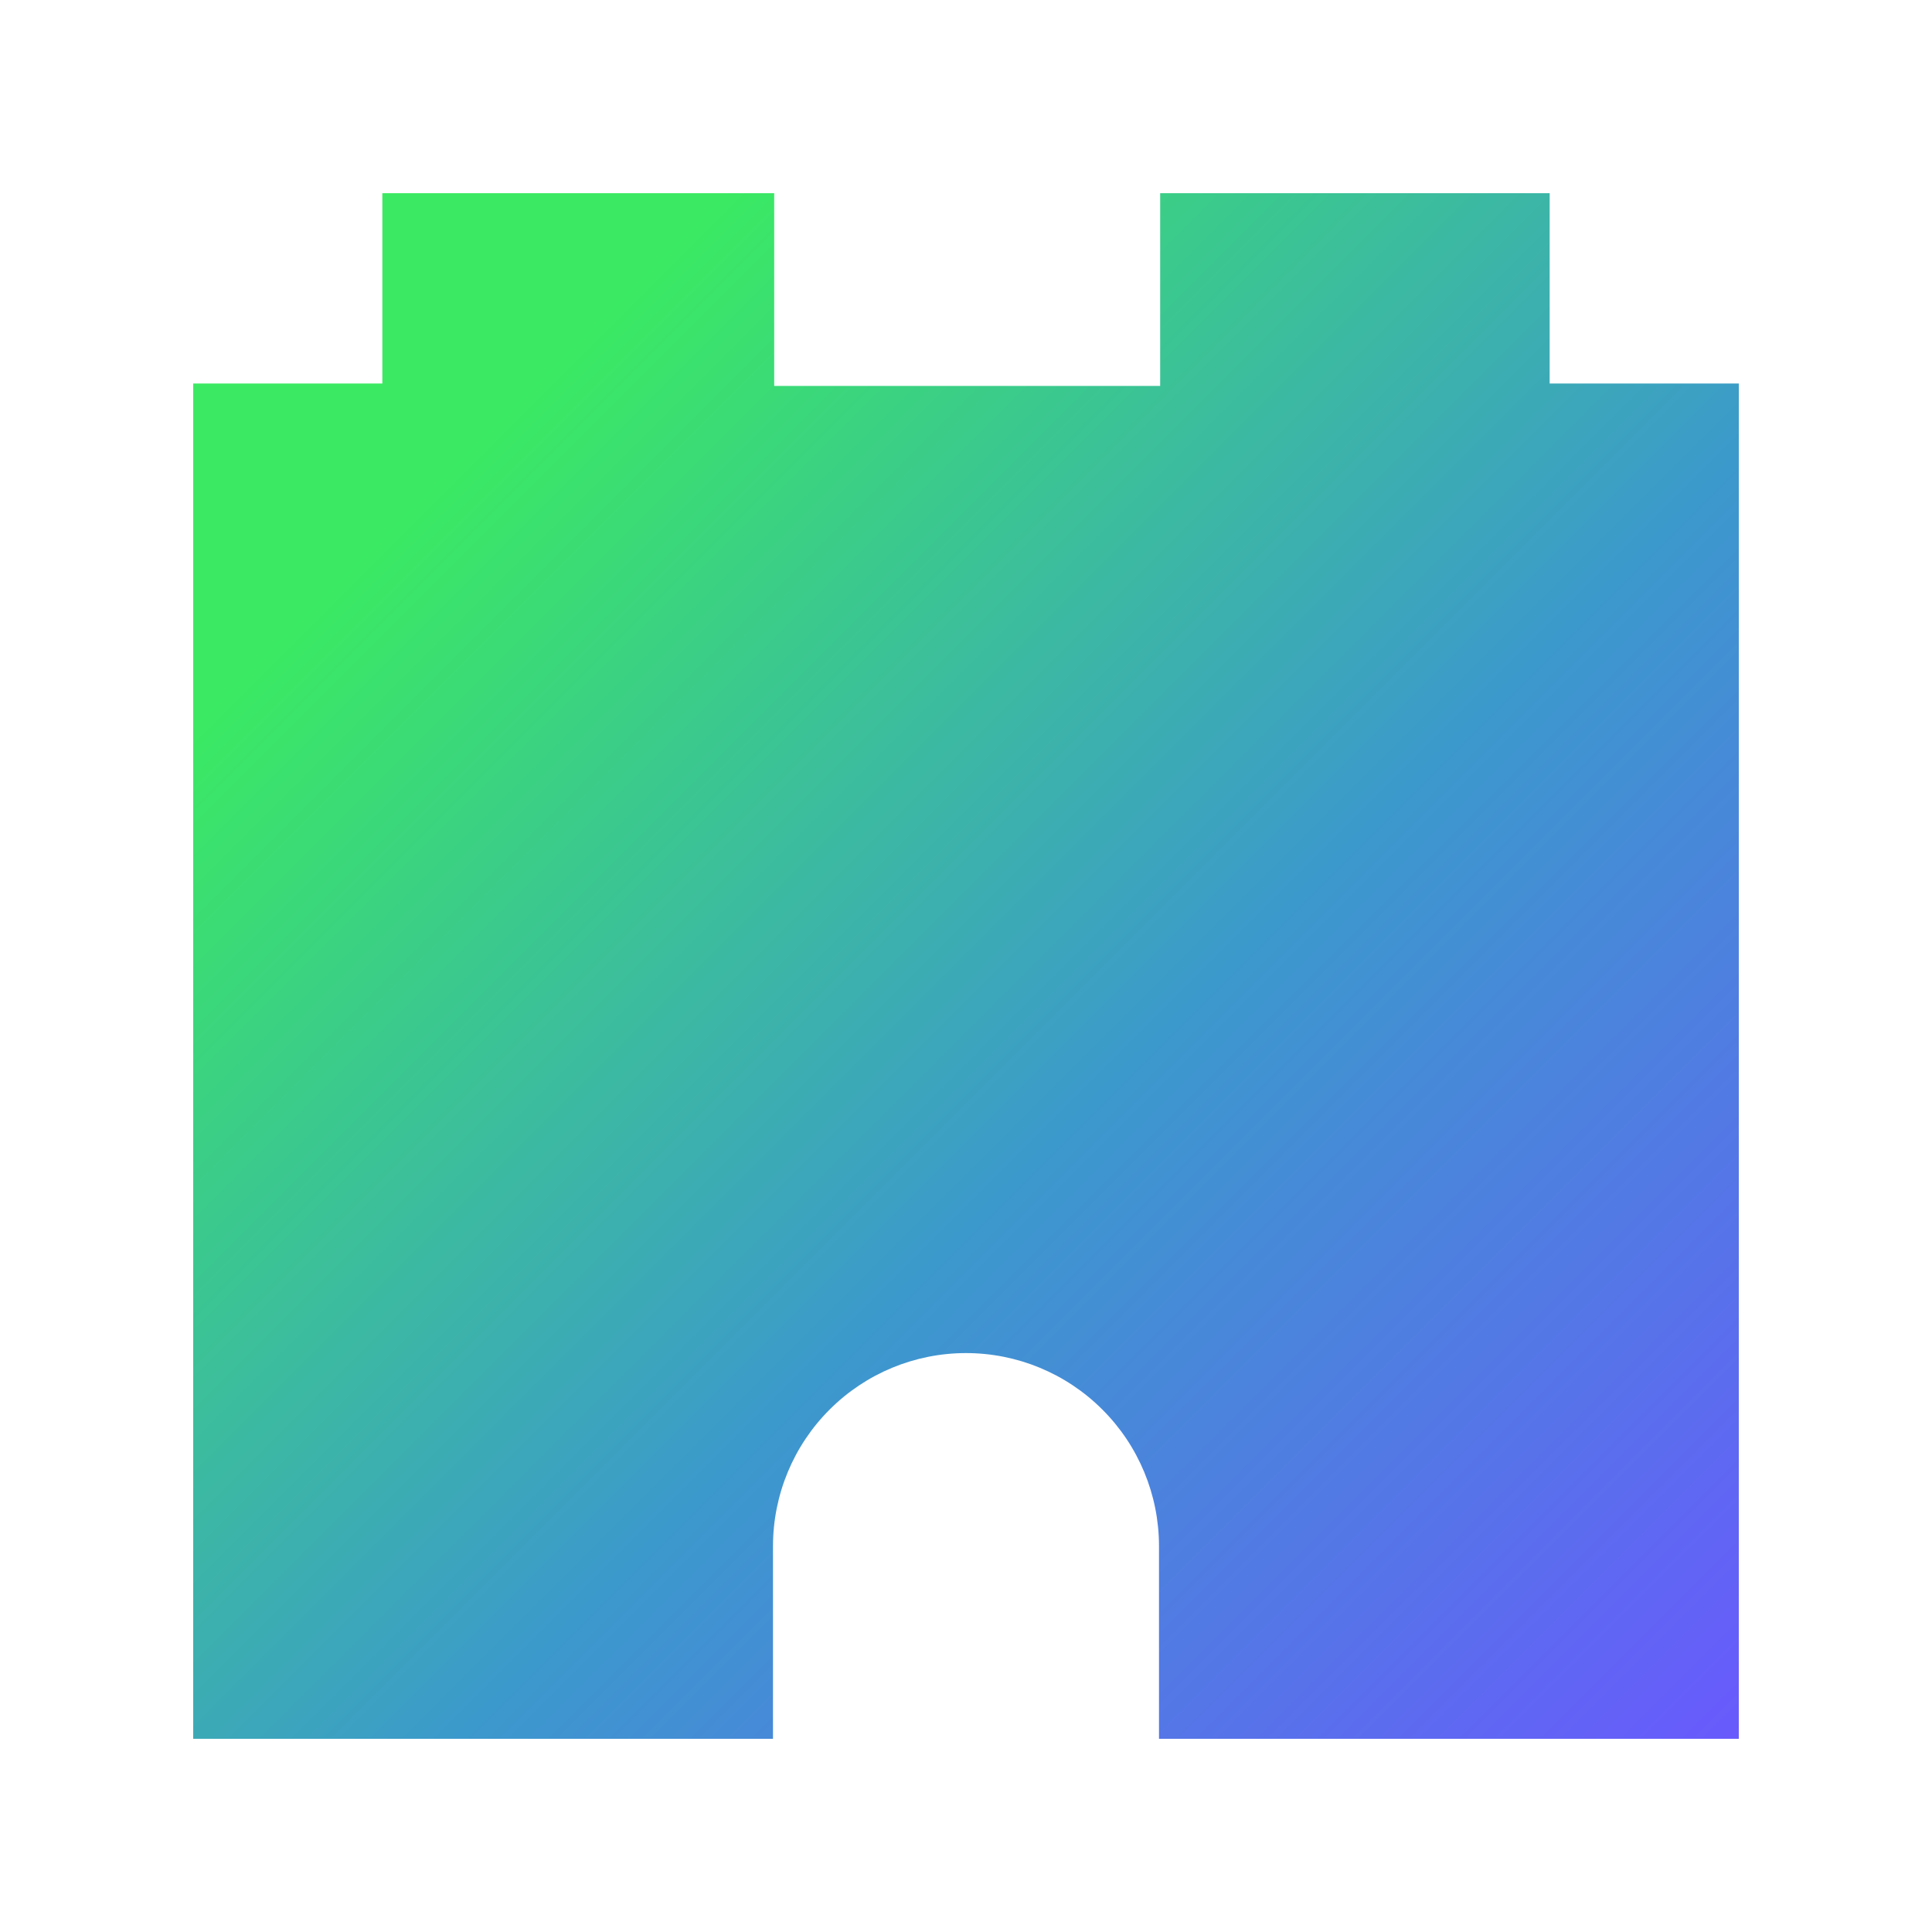
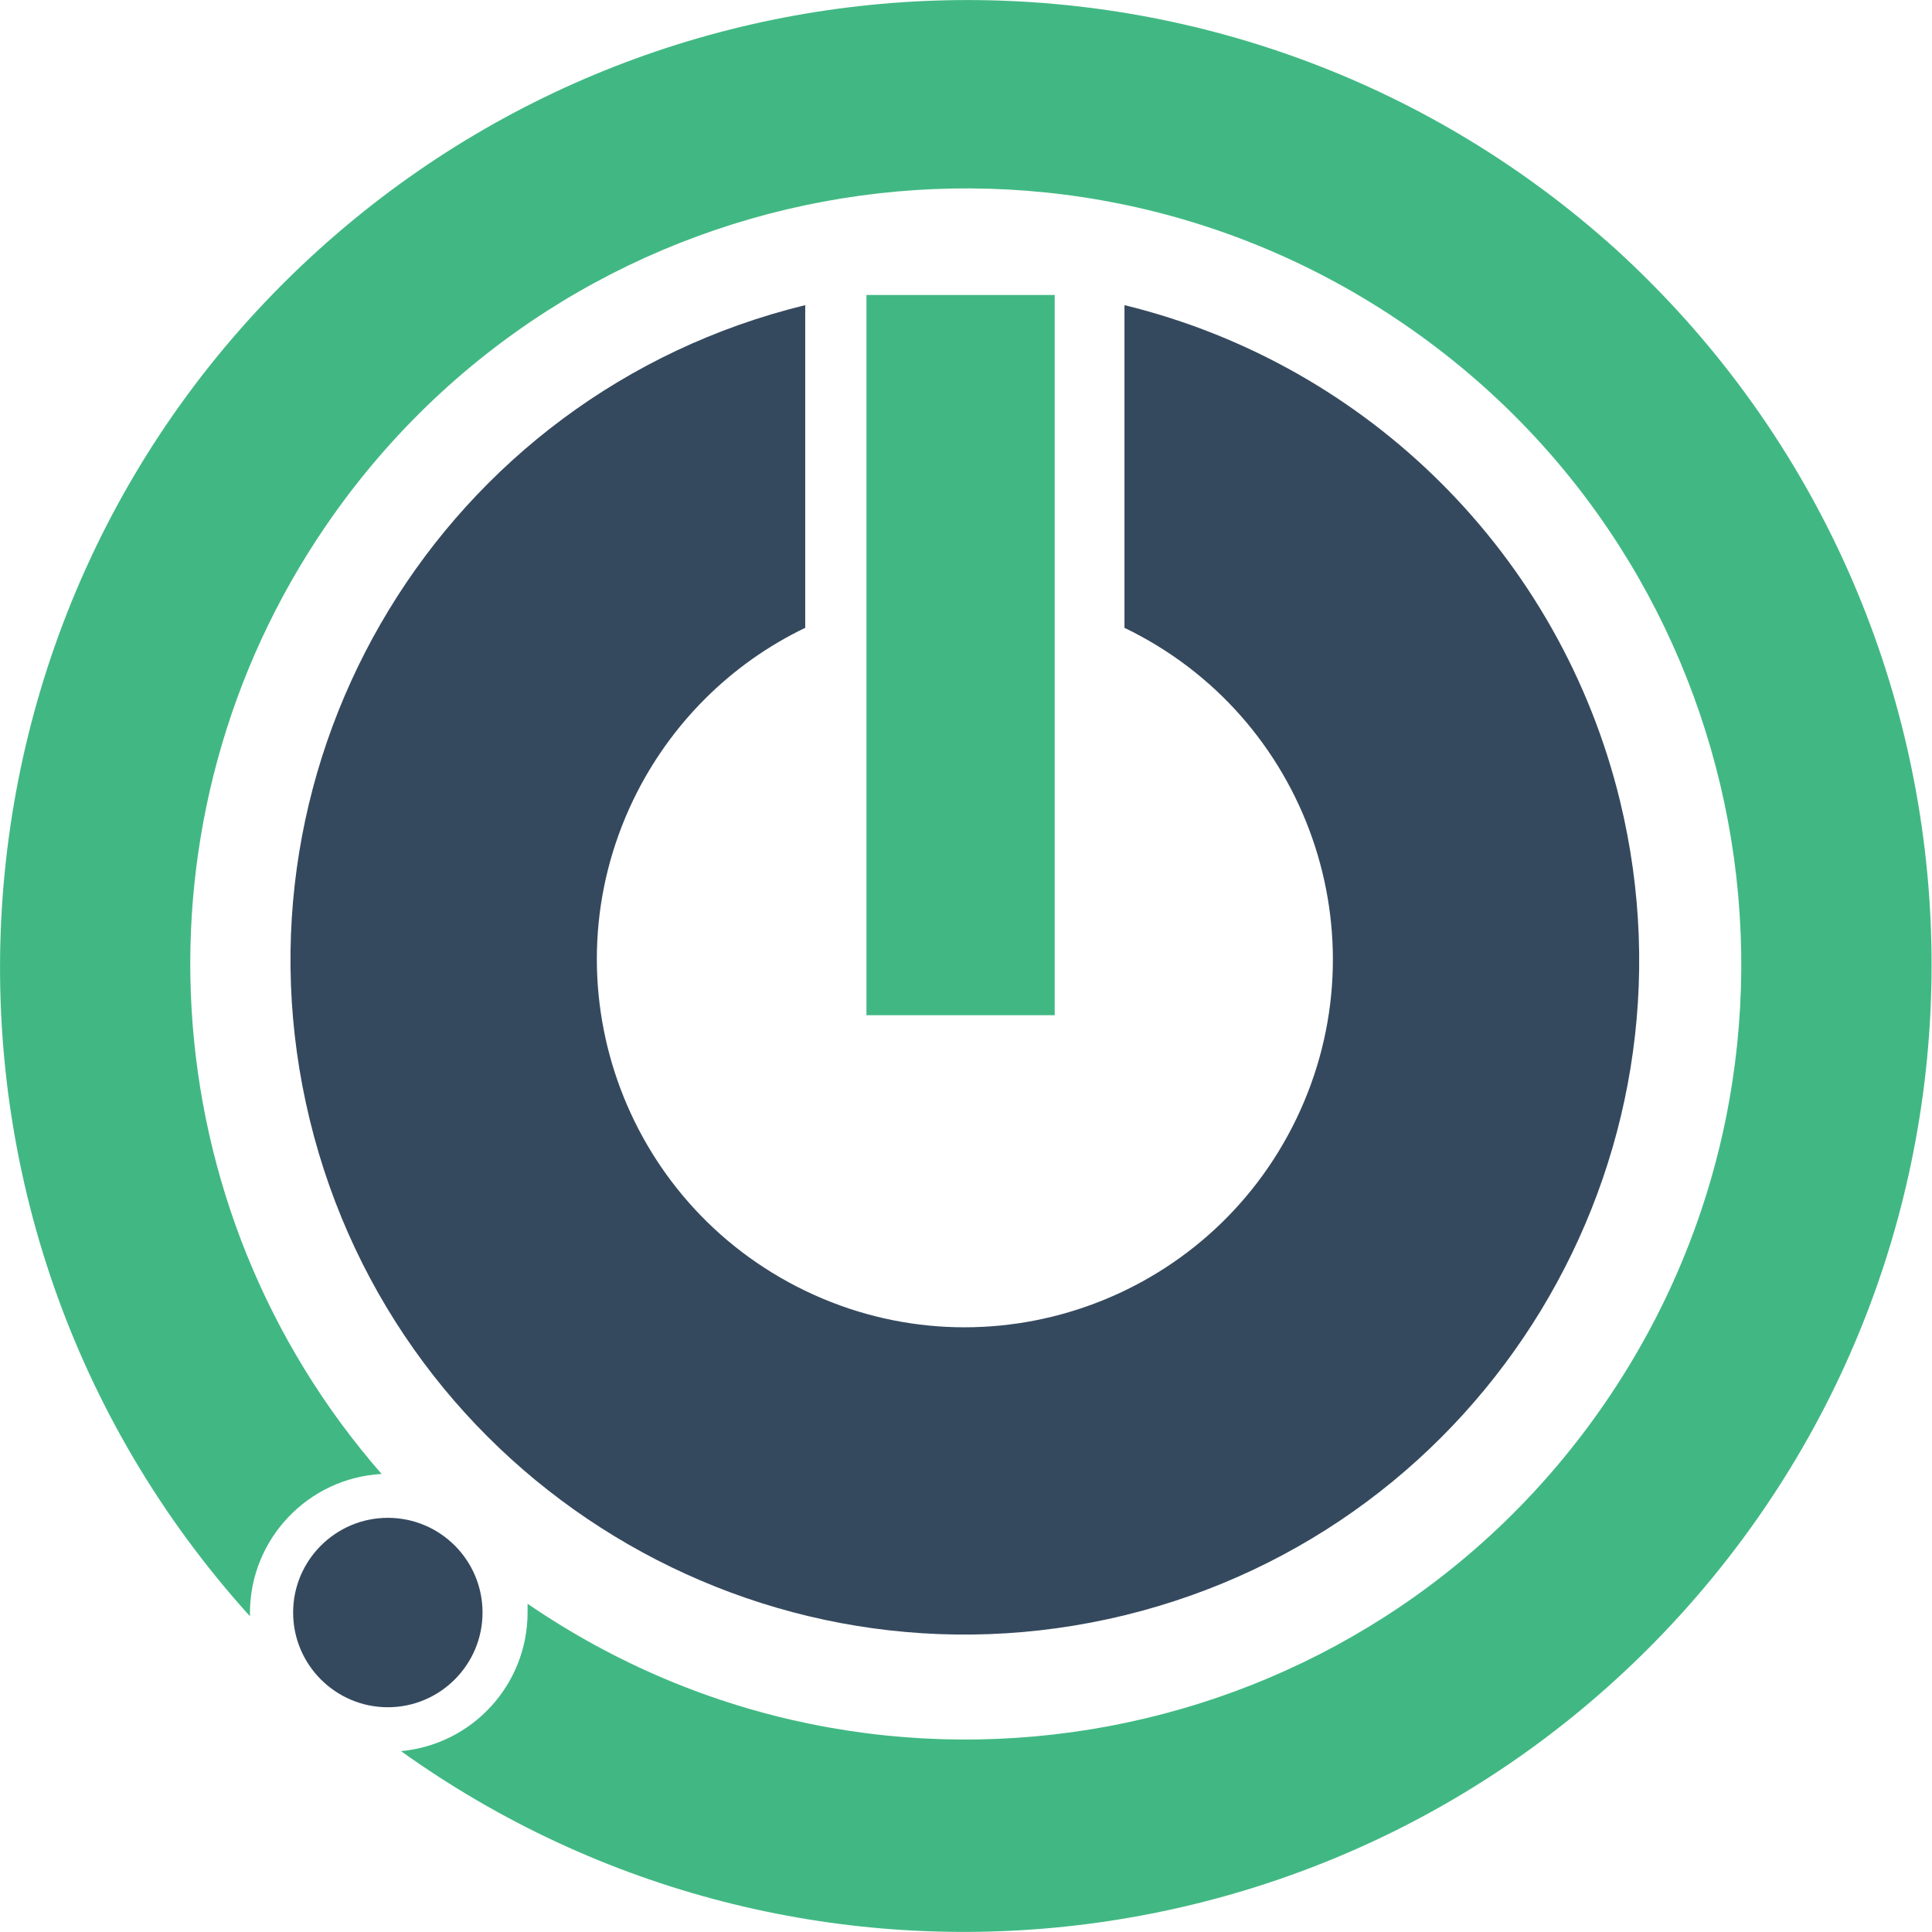
- <svg xmlns="http://www.w3.org/2000/svg" width="40" height="40" viewBox="0 0 40 40" fill="none">
-   <path d="M32.084 7.94V4H24.02V7.99H16.029V4H7.916V7.94H4V36H16.004V32.005C16.006 30.946 16.427 29.931 17.177 29.183C17.926 28.434 18.941 28.014 20 28.014C21.059 28.014 22.074 28.434 22.823 29.183C23.573 29.931 23.994 30.946 23.996 32.005V36H36V7.94H32.084Z" fill="url(#paint0_linear)" />
-   <defs>
-     <linearGradient id="paint0_linear" x1="2.942" y1="4.9" x2="37.777" y2="39.734" gradientUnits="userSpaceOnUse">
-       <stop offset="0.159" stop-color="#3BEA62" />
-       <stop offset="0.54" stop-color="#3C99CC" />
-       <stop offset="0.937" stop-color="#6B57FF" />
-     </linearGradient>
-   </defs>
+ <svg xmlns="http://www.w3.org/2000/svg" version="1.1" x="0px" y="0px" width="836.2px" height="836.4px" viewBox="0 0 836.2 836.4" xml:space="preserve">
+   <style type="text/css">
+ 	.dark{fill:#35495E;}
+ 	.green{fill:#41B883;}
+ </style>
+   <path class="dark" d="M486.8,271.8c79.3,38.2,112.6,133.4,74.4,212.6S427.8,597,348.6,558.8S236,425.5,274.2,346.2   c15.7-32.5,41.9-58.8,74.4-74.4V132.1C192,170.3,96,328.2,134.1,484.8s196.1,252.6,352.7,214.5c156.6-38.2,252.6-196.1,214.5-352.7   c-25.8-105.9-108.5-188.6-214.5-214.5V271.8z" />
+   <path class="dark" d="M167.9,657.1c22.7,0,41,18.4,41,41s-18.4,41-41,41s-41-18.4-41-41l0,0C126.9,675.5,145.3,657.1,167.9,657.1z" />
+   <path class="green" d="M699.4,107.8c171,155.8,183.4,420.7,27.7,591.7c-143,157-380.8,182.2-553.5,58.6c31-2.9,54.7-28.8,54.8-59.9   v-3.9c153,104.8,362,65.7,466.7-87.3s65.7-362-87.3-466.7s-362-65.7-466.7,87.3c-86.5,126.3-76.6,295.2,24.1,410.5   c-31.8,1.8-56.8,28-57,59.9v1.7C-47,528.1-33.6,263.2,138,108.1C297.4-35.9,539.9-36,699.4,107.8z" />
+   <path class="green" d="M375.1,127.7h81.5v311.8h-81.5V127.7z" />
</svg>
